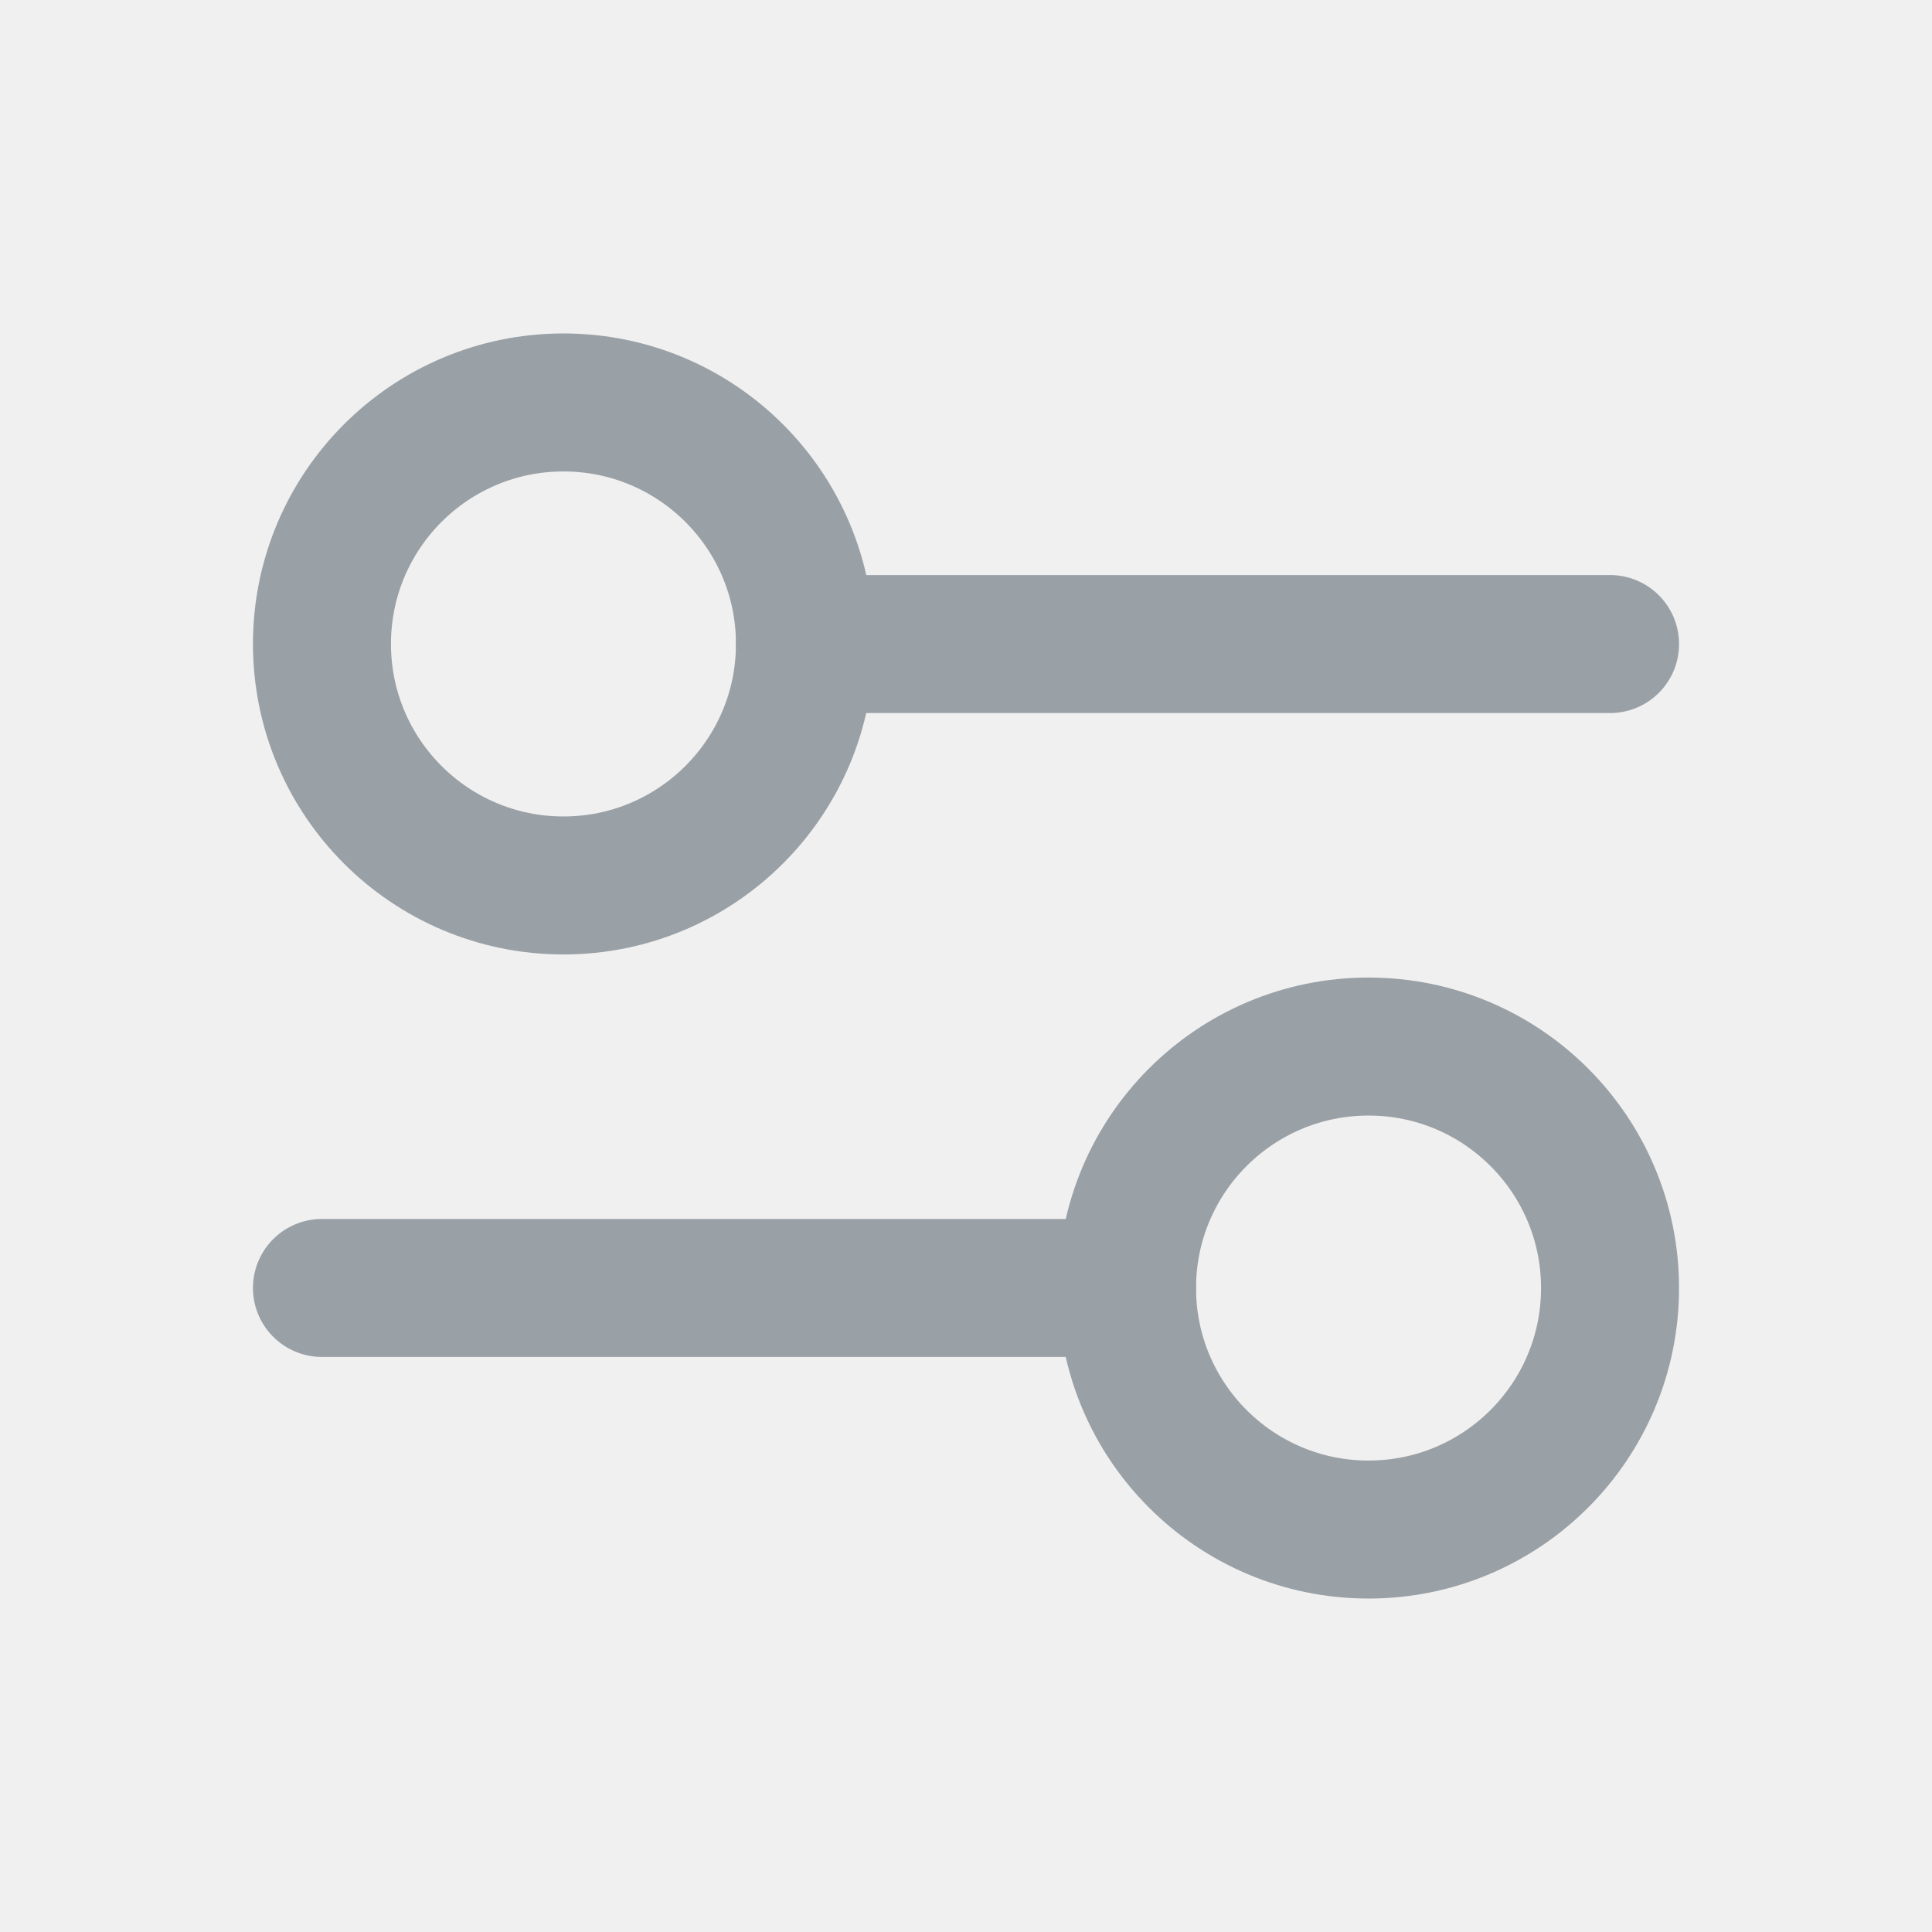
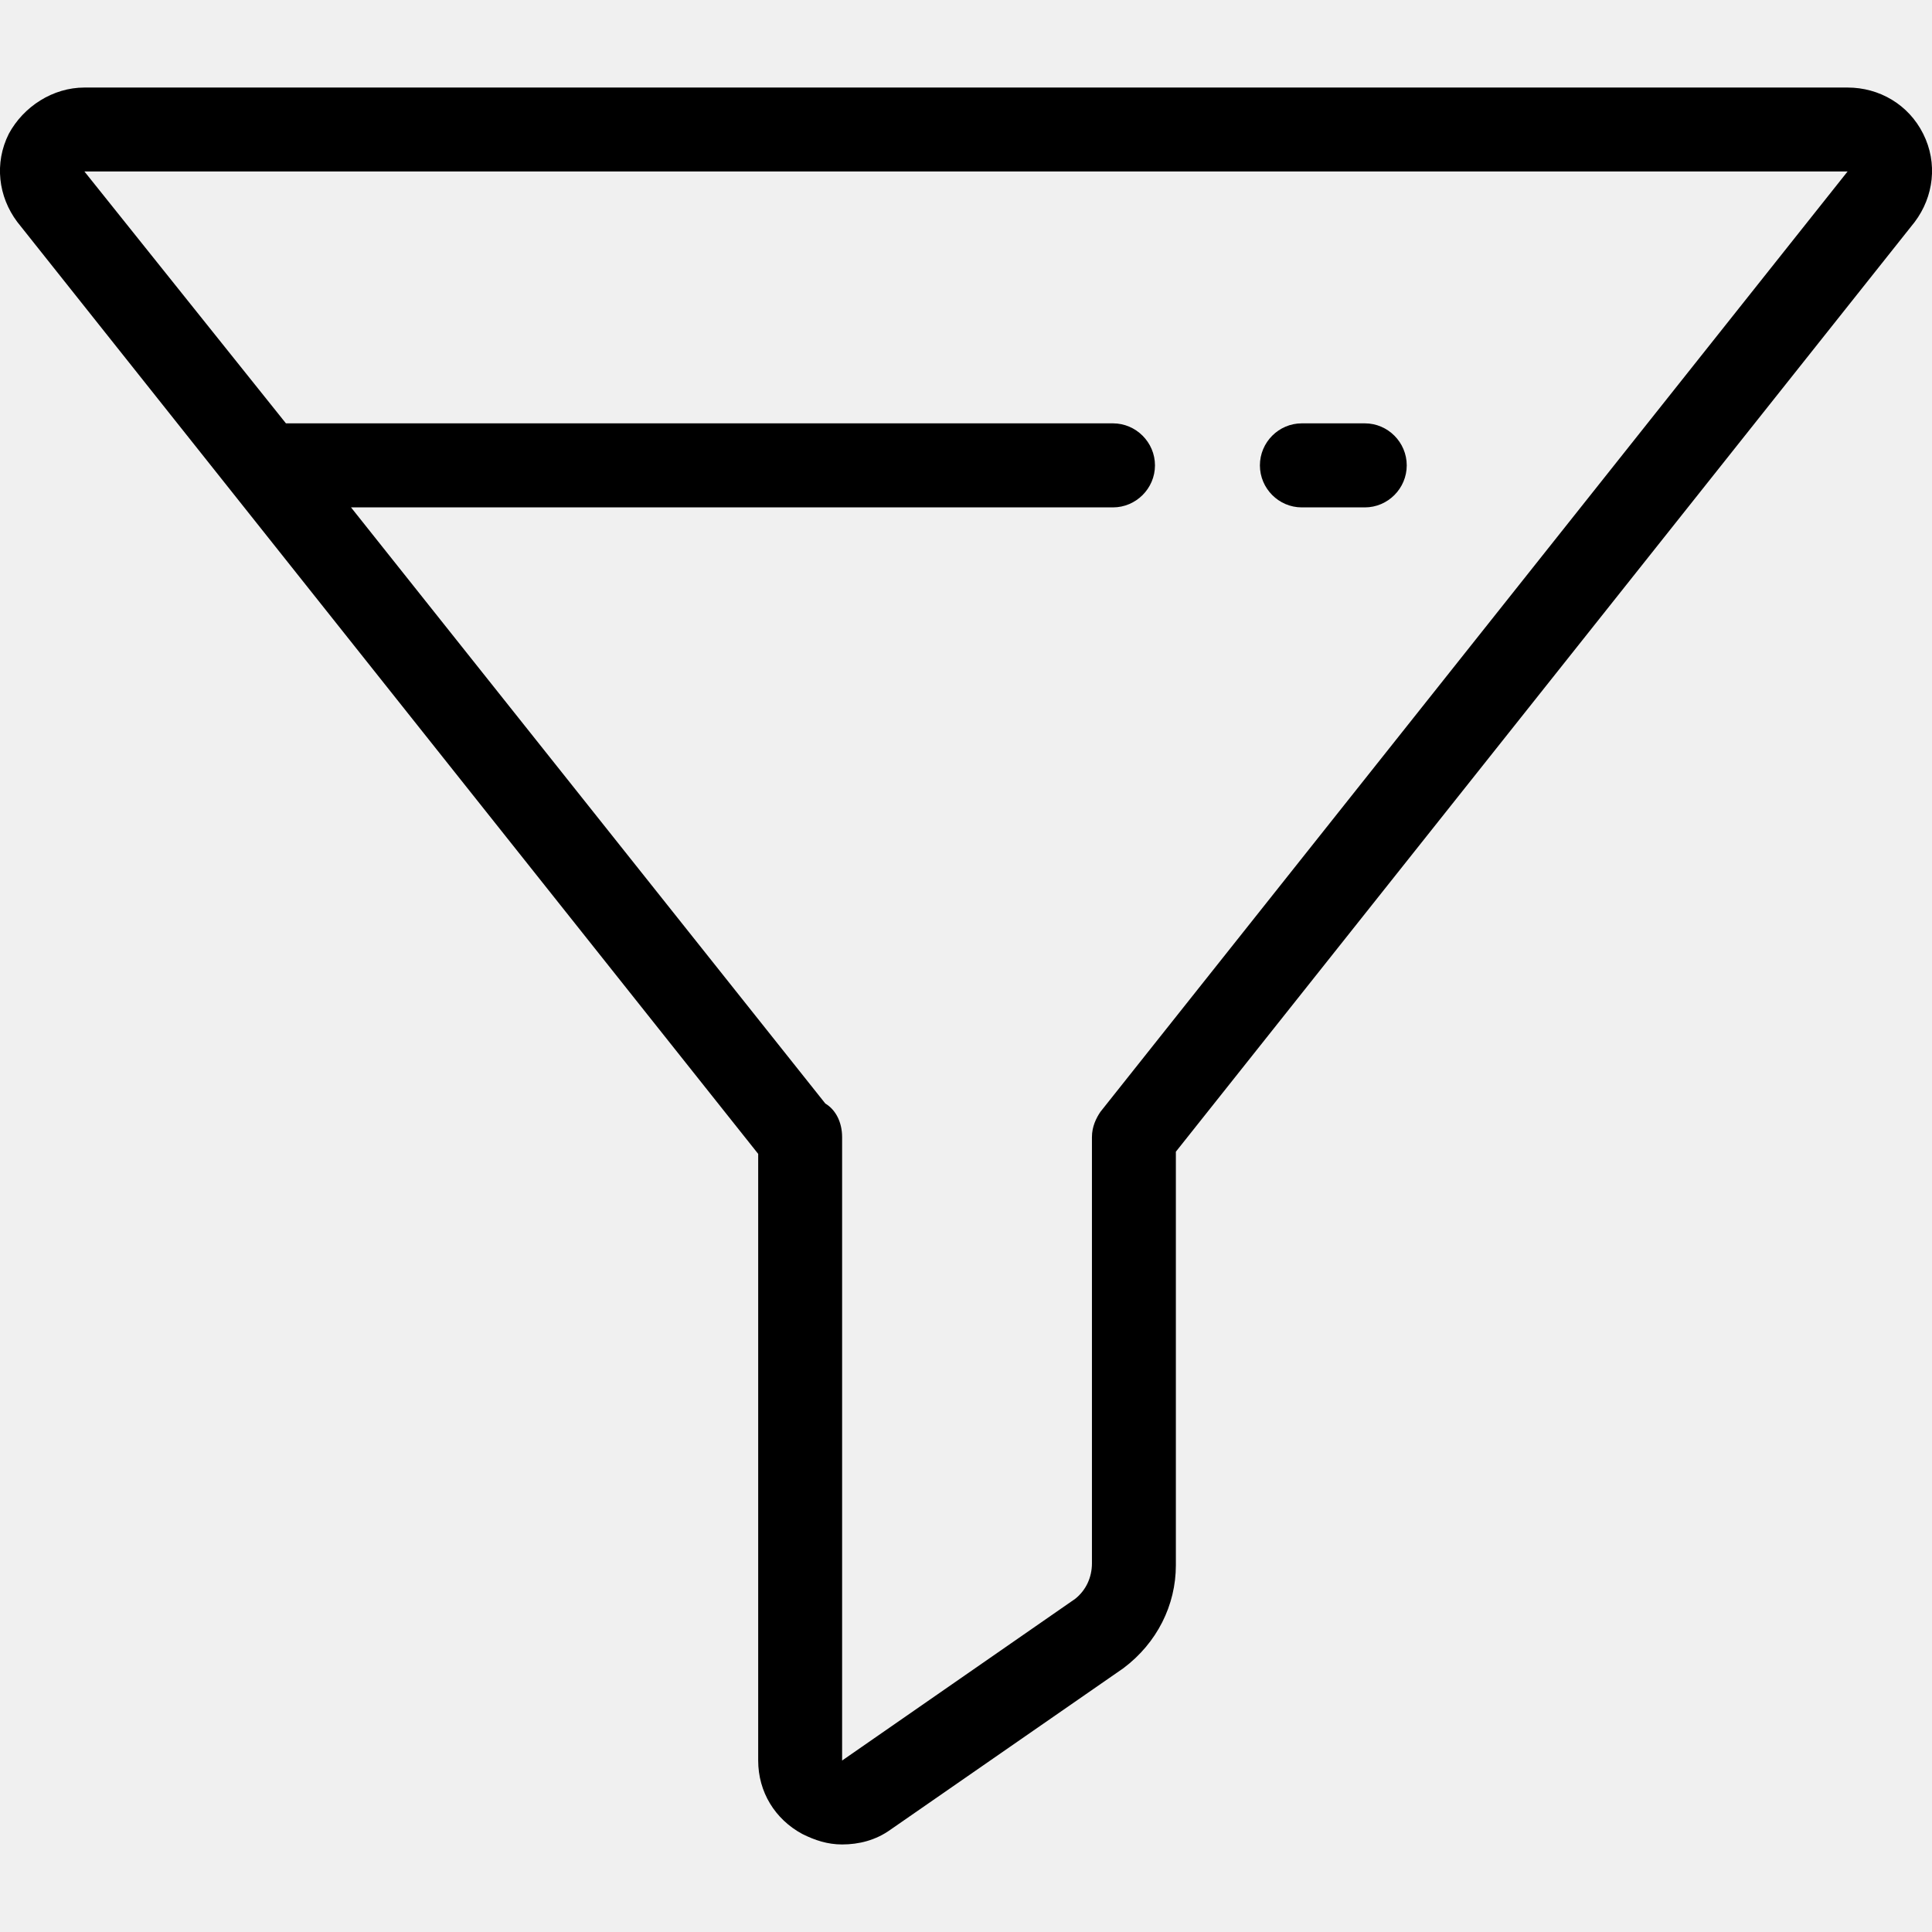
- <svg xmlns="http://www.w3.org/2000/svg" width="14" height="14" viewBox="0 0 14 14" fill="none">
-   <path d="M5.833 4.667L11.667 4.667" stroke="#99A0A6" stroke-linecap="round" />
-   <path d="M2.333 9.333L8.167 9.333" stroke="#99A0A6" stroke-linecap="round" />
-   <ellipse cx="4.083" cy="4.667" rx="1.75" ry="1.75" transform="rotate(90 4.08337 4.66669)" stroke="#99A0A6" stroke-linecap="round" />
-   <ellipse cx="9.917" cy="9.333" rx="1.75" ry="1.75" transform="rotate(90 9.91663 9.33331)" stroke="#99A0A6" stroke-linecap="round" />
+ <svg xmlns="http://www.w3.org/2000/svg" width="16" height="16" viewBox="0 0 16 16" fill="none">
+   <g clip-path="url(#clip0_2131_950)">
+     <path d="M10.781 4.202H11.303C11.494 4.202 11.65 4.045 11.65 3.854C11.65 3.663 11.494 3.506 11.303 3.506H10.781C10.59 3.506 10.434 3.663 10.434 3.854C10.434 4.045 10.59 4.202 10.781 4.202Z" fill="black" />
+     <path d="M15.927 1.108C15.805 0.864 15.562 0.725 15.301 0.725H0.699C0.438 0.725 0.195 0.882 0.073 1.108C-0.049 1.351 -0.014 1.629 0.143 1.838L6.279 9.556V14.58C6.279 14.84 6.418 15.066 6.644 15.188C6.748 15.24 6.853 15.275 6.974 15.275C7.113 15.275 7.253 15.24 7.374 15.153L9.304 13.815C9.582 13.606 9.738 13.293 9.738 12.963V9.538L15.857 1.838C16.014 1.629 16.049 1.351 15.927 1.108ZM9.113 9.208C9.078 9.26 9.043 9.33 9.043 9.417V12.946C9.043 13.067 8.991 13.172 8.904 13.241L6.974 14.58V9.417C6.974 9.295 6.922 9.191 6.835 9.139L2.907 4.202H9.217C9.408 4.202 9.565 4.045 9.565 3.854C9.565 3.663 9.408 3.506 9.217 3.506H2.437C2.42 3.506 2.385 3.506 2.368 3.506L0.699 1.42H15.301L9.113 9.208Z" fill="black" />
+   </g>
+   <defs>
+     <clipPath id="clip0_2131_950">
+       <rect width="16" height="16" fill="white" />
+     </clipPath>
+   </defs>
</svg>
